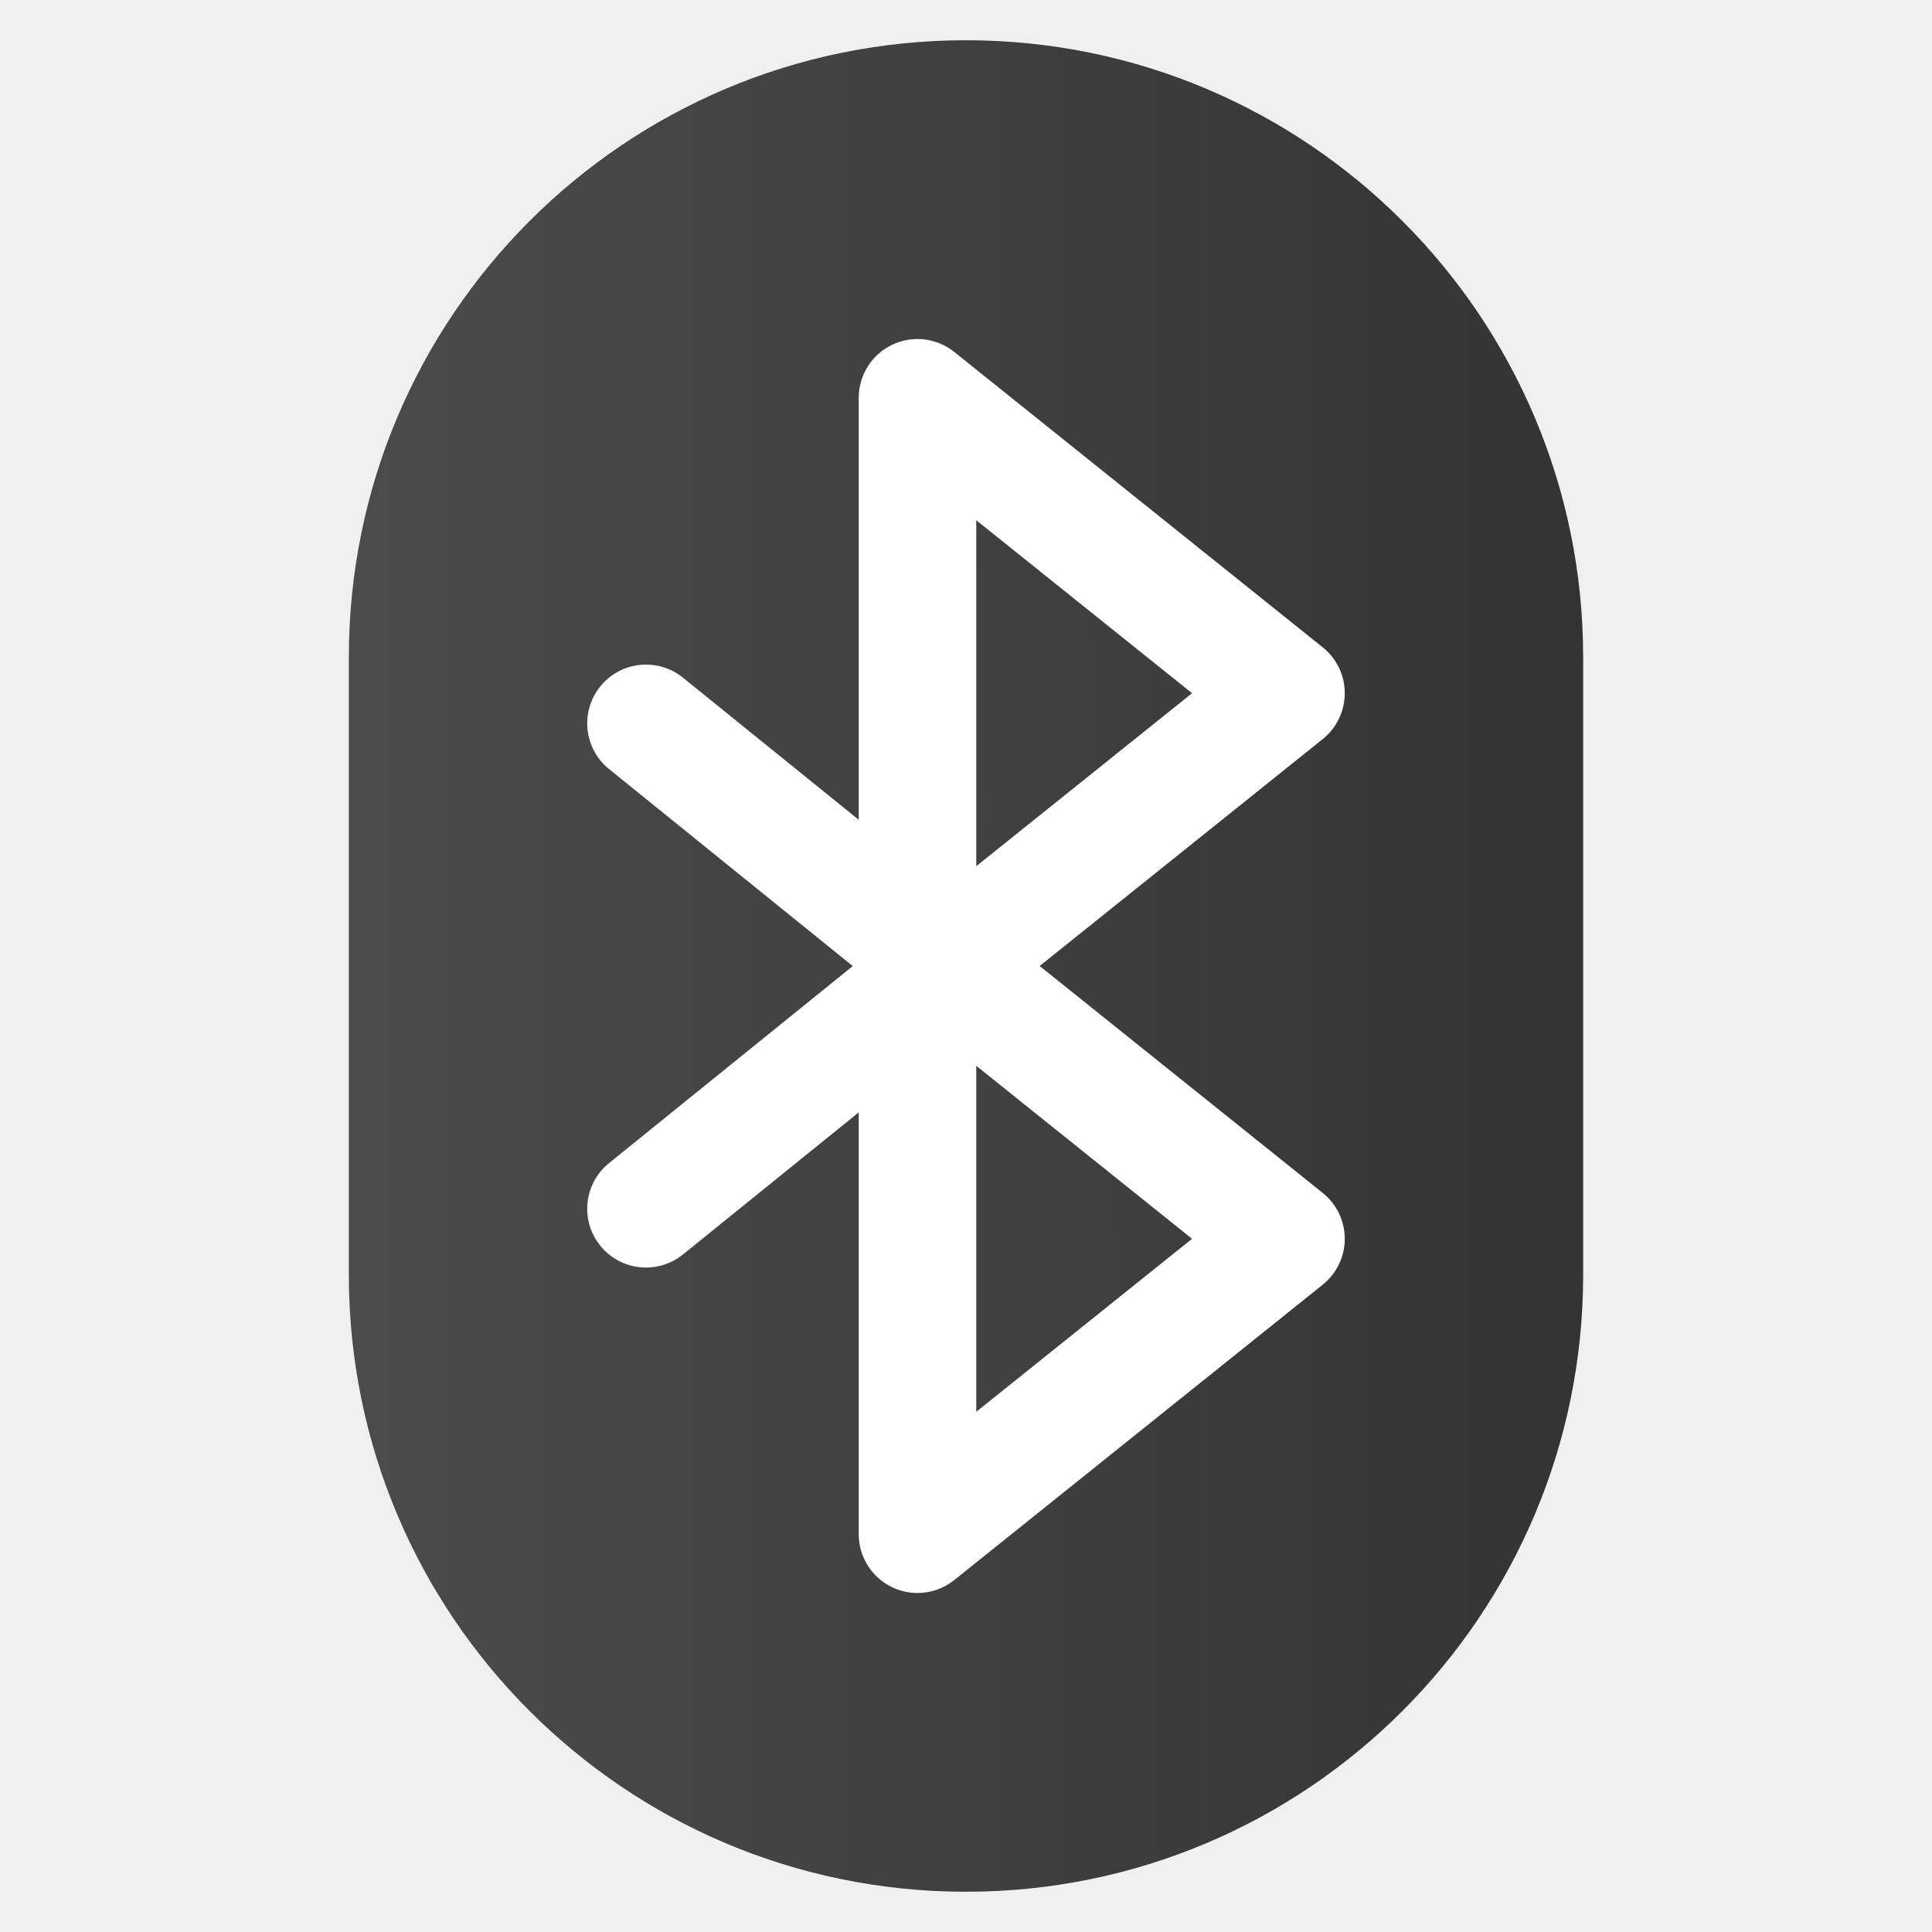
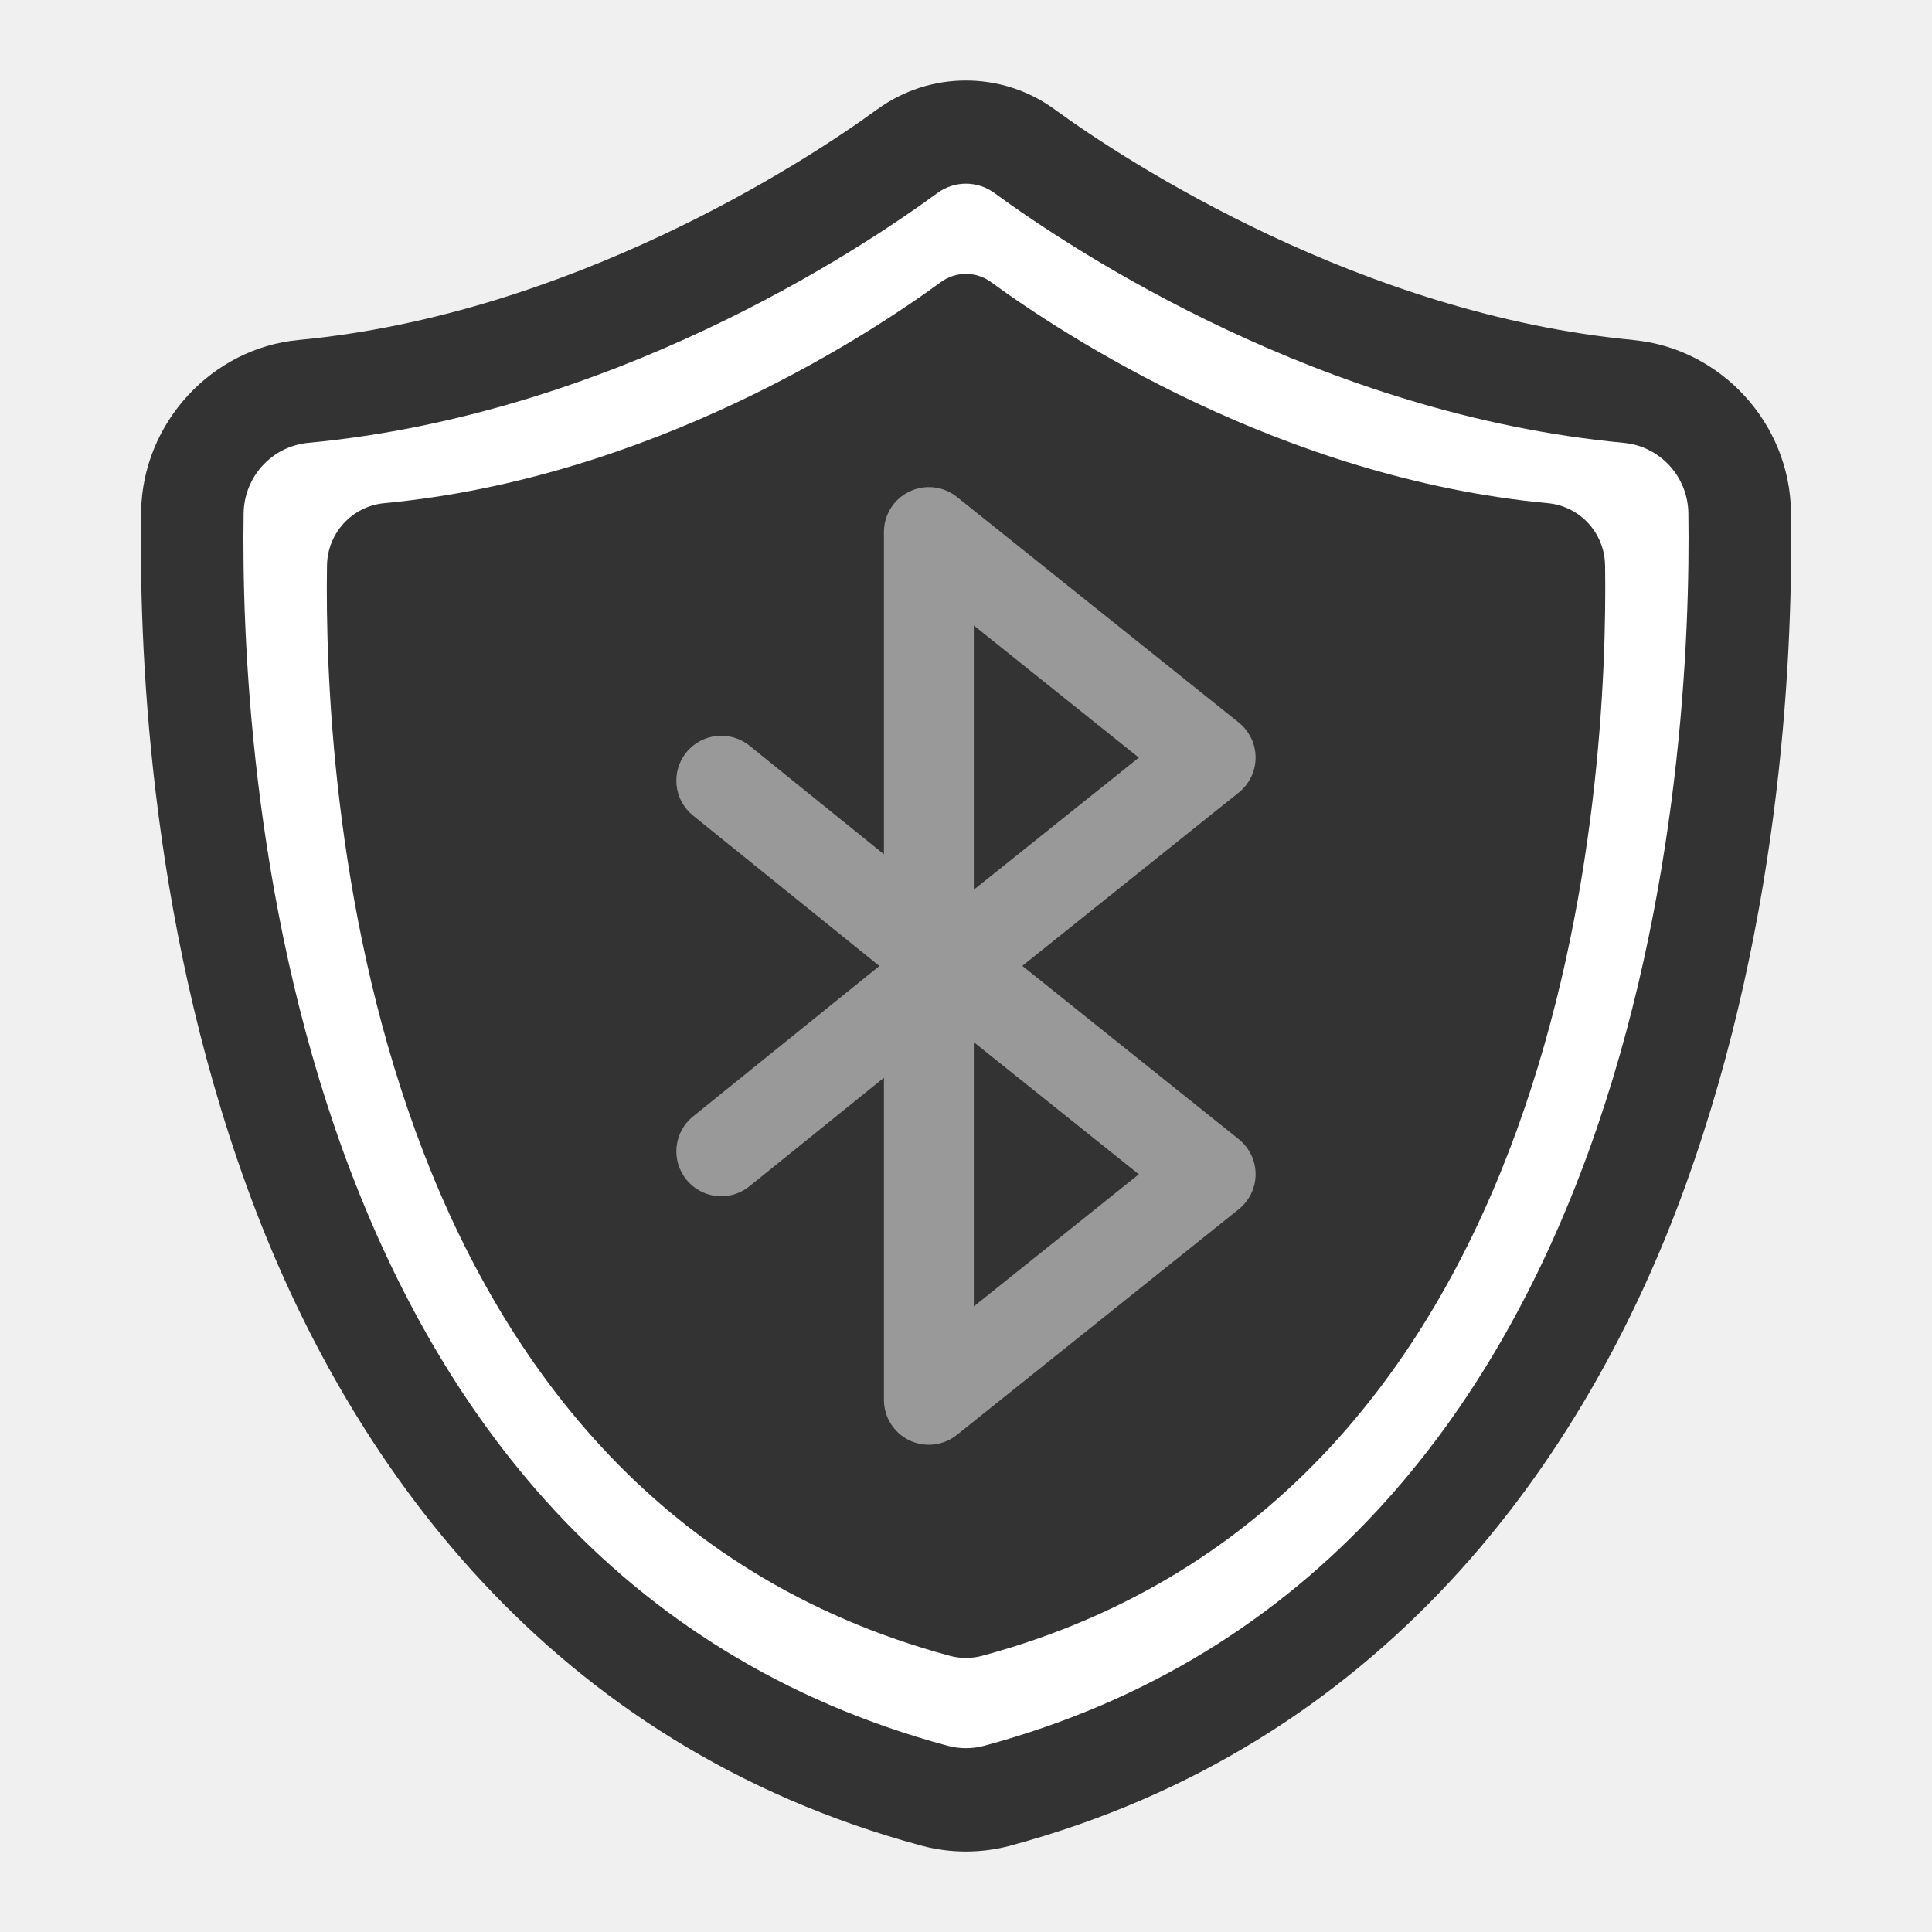
- <svg xmlns="http://www.w3.org/2000/svg" xmlns:xlink="http://www.w3.org/1999/xlink" height="48" width="48">
+ <svg xmlns="http://www.w3.org/2000/svg" xmlns:xlink="http://www.w3.org/1999/xlink" height="48" width="48" version="1.1" id="svg26">
+   <defs id="defs30">
+     <linearGradient gradientTransform="translate(-419,-506.7111)" gradientUnits="userSpaceOnUse" x2="425.21" y2="513.95" x1="395.91" y1="525.26" id="a-3">
+       <stop id="stop2-6" stop-color="#da4453" />
+       <stop id="stop4-7" stop-color="#ff7336" offset="1" />
+     </linearGradient>
+     <linearGradient gradientUnits="userSpaceOnUse" x2="44" y2="33.75" x1="26.362" y1="44.09" id="b-3">
+       <stop id="stop7-6" stop-color="#c0392b" />
+       <stop id="stop9-7" stop-opacity="0" stop-color="#c0392b" offset="1" />
+     </linearGradient>
+     <linearGradient gradientUnits="userSpaceOnUse" x2="398.82" y2="528.52" x1="388.57" y1="519.85" id="c-5">
+       <stop id="stop12" stop-color="#4d4d4d" />
+       <stop id="stop14" stop-color="#31363b" offset="1" />
+     </linearGradient>
+     <linearGradient gradientUnits="userSpaceOnUse" x2="422.73" y2="537.95" x1="394.57" y1="509.8" id="d-3">
+       <stop id="stop17" stop-color="#e5e7e8" />
+       <stop id="stop19" stop-color="#dcdee0" offset="1" />
+     </linearGradient>
+     <linearGradient gradientTransform="matrix(0.70711,0.70711,-0.70711,0.70711,105.48,-635.29)" gradientUnits="userSpaceOnUse" x2="427.57" x1="389.57" id="e">
+       <stop id="stop22" stop-color="#fcfcfc" />
+       <stop id="stop24" stop-color="#eff0f1" offset="1" />
+     </linearGradient>
+     <linearGradient gradientTransform="translate(-444.7597,-516.3867)" x2="799.04" gradientUnits="userSpaceOnUse" y2="160.66" x1="771.7" y1="133.33" id="f" xlink:href="#d-3" />
+     <linearGradient gradientTransform="matrix(0.49677,0,0,0.76923,-191.2566,-404.0266)" x2="0" gradientUnits="userSpaceOnUse" y2="528.8" y1="551.8" id="g">
+       <stop id="stop28" stop-color="#c6cdd1" />
+       <stop id="stop30" stop-color="#e0e5e7" offset="1" />
+     </linearGradient>
+     <linearGradient gradientTransform="matrix(0.61141,0,0,0.76923,-238.9066,-386.3366)" x2="0" gradientUnits="userSpaceOnUse" y2="505.8" y1="557.8" id="h">
+       <stop id="stop33" stop-color="#42a603" />
+       <stop id="stop35" stop-color="#78da06" offset="1" />
+     </linearGradient>
+     <linearGradient gradientTransform="matrix(1.5625 0 0 1.53847-227.95-292.82)" gradientUnits="userSpaceOnUse" x2="400.57" x1="398.57" id="i">
+       <stop id="stop38" stop-color="#faae2a" />
+       <stop id="stop40" stop-color="#ffc35a" offset="1" />
+     </linearGradient>
+     <linearGradient gradientTransform="matrix(1.5625,0,0,1.53847,-604.3966,-793.8766)" x2="400.57" gradientUnits="userSpaceOnUse" x1="398.57" id="j" xlink:href="#i" />
+     <linearGradient gradientTransform="matrix(1.158063,0,0,1.438346,-439.4245,-734.1751)" gradientUnits="userSpaceOnUse" x2="390.65" y2="529.73" x1="410.5" y1="539.88" id="k">
+       <stop id="stop44" stop-color="#bcfd93" />
+       <stop id="stop46" stop-color="#fafff5" offset="1" />
+     </linearGradient>
+     <linearGradient gradientTransform="matrix(1,0,0,1.044059,7.999994,-1.176223)" gradientUnits="userSpaceOnUse" x2="34.19" y2="54.612" x1="14.187" y1="34.612" id="l">
+       <stop id="stop49" stop-color="#383e51" />
+       <stop id="stop51" stop-opacity="0" stop-color="#655c6f" offset="1" />
+     </linearGradient>
+     <linearGradient gradientTransform="matrix(0.61141,0,0,0.76923,-238.9066,-386.3366)" x2="0" gradientUnits="userSpaceOnUse" y2="505.8" y1="557.8" id="h-7">
+       <stop id="stop33-5" stop-color="#42a603" />
+       <stop id="stop35-3" stop-color="#78da06" offset="1" />
+     </linearGradient>
+     <linearGradient gradientTransform="matrix(0.49677,0,0,0.76923,-191.2566,-404.0266)" x2="0" gradientUnits="userSpaceOnUse" y2="528.8" y1="551.8" id="g-5">
+       <stop id="stop28-6" stop-color="#c6cdd1" />
+       <stop id="stop30-2" stop-color="#e0e5e7" offset="1" />
+     </linearGradient>
+     <linearGradient gradientTransform="matrix(1.5625,0,0,1.53847,-227.95,-292.82)" gradientUnits="userSpaceOnUse" x2="400.57" x1="398.57" id="i-9">
+       <stop id="stop38-1" stop-color="#faae2a" />
+       <stop id="stop40-2" stop-color="#ffc35a" offset="1" />
+     </linearGradient>
+     <linearGradient gradientTransform="matrix(1.5625,0,0,1.53847,-604.3966,-793.8766)" x2="400.57" gradientUnits="userSpaceOnUse" x1="398.57" id="j-7" xlink:href="#i-9" />
+     <linearGradient gradientTransform="matrix(1.5625,0,0,1.53847,-227.95,-292.82)" gradientUnits="userSpaceOnUse" x2="400.57" x1="398.57" id="linearGradient1040">
+       <stop id="stop1036" stop-color="#faae2a" />
+       <stop id="stop1038" stop-color="#ffc35a" offset="1" />
+     </linearGradient>
+     <linearGradient gradientTransform="matrix(0.61141,0,0,0.8031214,-229.65,-403.2224)" x2="0" gradientUnits="userSpaceOnUse" y2="505.8" y1="557.8" id="h-7-6">
+       <stop id="stop33-5-1" stop-color="#42a603" />
+       <stop id="stop35-3-8" stop-color="#78da06" offset="1" />
+     </linearGradient>
+     <linearGradient gradientTransform="matrix(0.49677,0,0,0.8031214,-182,-421.6918)" x2="0" gradientUnits="userSpaceOnUse" y2="528.8" y1="551.8" id="g-5-7">
+       <stop id="stop28-6-9" stop-color="#c6cdd1" />
+       <stop id="stop30-2-2" stop-color="#e0e5e7" offset="1" />
+     </linearGradient>
+     <linearGradient gradientTransform="matrix(1.5625,0,0,1.53847,-227.95,-292.82)" gradientUnits="userSpaceOnUse" x2="400.57" x1="398.57" id="i-9-0">
+       <stop id="stop38-1-2" stop-color="#faae2a" />
+       <stop id="stop40-2-3" stop-color="#ffc35a" offset="1" />
+     </linearGradient>
+     <linearGradient gradientTransform="matrix(1.5625,0,0,1.606253,-595.14,-828.7182)" x2="400.57" gradientUnits="userSpaceOnUse" x1="398.57" id="j-7-7" xlink:href="#i-9-0" />
+     <linearGradient gradientTransform="matrix(1.5625,0,0,1.53847,-227.95,-292.82)" gradientUnits="userSpaceOnUse" x2="400.57" x1="398.57" id="linearGradient1181">
+       <stop id="stop1177" stop-color="#faae2a" />
+       <stop id="stop1179" stop-color="#ffc35a" offset="1" />
+     </linearGradient>
+     <linearGradient xlink:href="#linearGradient4793" id="linearGradient2100" x1="24" y1="46" x2="23.179" y2="14.593" gradientUnits="userSpaceOnUse" gradientTransform="matrix(1,0,0,0.9980976,-41.62987,-1.174677)" />
+     <linearGradient id="linearGradient4793">
+       <stop style="stop-color:#54b60f;stop-opacity:1" offset="0" id="stop4795" />
+       <stop style="stop-color:#92dc41;stop-opacity:1" offset="1" id="stop4797" />
+     </linearGradient>
+   </defs>
  <linearGradient id="a" gradientTransform="matrix(0 -1 1 0 -.000002 48)" gradientUnits="userSpaceOnUse" x1="1" x2="47">
-     <stop offset="0" stop-color="#2e2e2e" />
-     <stop offset="1" stop-color="#505050" />
+     <stop offset="0" stop-color="#2e2e2e" id="stop2" />
+     <stop offset="1" stop-color="#505050" id="stop4" />
  </linearGradient>
  <linearGradient id="b" gradientUnits="userSpaceOnUse" x1="197.886" x2="183.327" y1="364.757" y2="12.946">
-     <stop offset="0" stop-color="#197cf1" />
-     <stop offset="1" stop-color="#20bcfa" />
+     <stop offset="0" stop-color="#197cf1" id="stop7" />
+     <stop offset="1" stop-color="#20bcfa" id="stop9" />
  </linearGradient>
  <linearGradient id="c" gradientUnits="userSpaceOnUse" x1="172.174" x2="172.174" xlink:href="#a" y1="352.174" y2="12.946" />
  <linearGradient id="d" gradientUnits="userSpaceOnUse" x1="197.886" x2="183.327" xlink:href="#a" y1="364.757" y2="12.946" />
-   <g transform="translate(-384.5714 -499.798)">
-     <ellipse cx="408.571" cy="524.86" fill="#fff" fill-rule="evenodd" rx="11.625" ry="17.188" />
-     <g fill="url(#b)" transform="matrix(.1277778 0 0 .1277778 385.5714 500.798)">
-       <path d="m180.003 0c-66.28 0-120.003 53.723-120.003 120v120c0 66.277 53.723 120 120.003 120 66.274 0 119.997-53.723 119.997-120v-120c0-66.277-53.723-120-119.997-120zm69.364 224.128c2.705 2.168 4.279 5.448 4.279 8.915s-1.574 6.746-4.279 8.915l-71.652 57.439c-2.067 1.657-4.597 2.511-7.148 2.511-1.68 0-3.369-.371-4.942-1.125-3.961-1.901-6.481-5.906-6.481-10.3v-82.024l-34.182 27.632c-2.114 1.709-4.653 2.541-7.176 2.541-3.331 0-6.634-1.45-8.892-4.243-3.967-4.907-3.204-12.101 1.703-16.068l47.385-38.306-47.385-38.306c-4.907-3.967-5.67-11.161-1.703-16.068 3.967-4.908 11.162-5.669 16.068-1.703l34.182 27.632v-82.051c0-4.394 2.52-8.399 6.481-10.3 3.962-1.901 8.663-1.362 12.091 1.386l71.652 57.441c2.705 2.168 4.279 5.448 4.279 8.914s-1.574 6.746-4.279 8.915l-55.046 44.125z" fill="url(#c)" />
-       <path d="m223.954 126.959-41.96-33.638v67.275z" fill="url(#d)" />
-       <path d="m223.954 233.042-41.96-33.638v67.275z" fill="url(#d)" />
-     </g>
-   </g>
+   <g transform="matrix(1.003178,0,0,1.001905,25.70103,5.977663)" style="display:inline" id="layer2" />
+   <g transform="matrix(1.003178,0,0,1.001905,25.70103,5.977663)" style="display:inline" id="layer1" />
+   <path id="path983" d="m 23.998,2 c -0.776,0 -1.551,0.24 -2.205,0.719 v -0.002 C 19.979,4.045 14.156,7.813 7.426,8.446 5.256,8.649 3.544,10.508 3.506,12.704 v 0.002 0.004 c -0.048,3.155 0.147,9.942 2.629,16.779 2.481,6.836 7.525,13.872 16.753,16.364 l 0.002,0.002 h 0.002 c 0.725,0.194 1.488,0.194 2.213,0 h 0.002 l 0.002,-0.002 c 9.228,-2.49 14.271,-9.525 16.753,-16.362 2.481,-6.835 2.68,-13.621 2.634,-16.775 -0.029,-2.21 -1.752,-4.066 -3.922,-4.268 l -0.003,-0.002 C 33.845,7.811 28.029,4.052 26.204,2.719 25.551,2.24 24.774,2 23.998,2 Z" style="color:#000000;font-style:normal;font-variant:normal;font-weight:normal;font-stretch:normal;font-size:medium;line-height:normal;font-family:sans-serif;font-variant-ligatures:normal;font-variant-position:normal;font-variant-caps:normal;font-variant-numeric:normal;font-variant-alternates:normal;font-feature-settings:normal;text-indent:0;text-align:start;text-decoration:none;text-decoration-line:none;text-decoration-style:solid;text-decoration-color:#000000;letter-spacing:normal;word-spacing:normal;text-transform:none;writing-mode:lr-tb;direction:ltr;text-orientation:mixed;dominant-baseline:auto;baseline-shift:baseline;text-anchor:start;white-space:normal;shape-padding:0;clip-rule:nonzero;display:inline;overflow:visible;visibility:visible;opacity:1;isolation:auto;mix-blend-mode:normal;color-interpolation:sRGB;color-interpolation-filters:linearRGB;solid-color:#000000;solid-opacity:1;vector-effect:none;fill:#333333;fill-opacity:1;fill-rule:nonzero;stroke:none;stroke-width:5.114;stroke-linecap:butt;stroke-linejoin:miter;stroke-miterlimit:4;stroke-dasharray:none;stroke-dashoffset:0;stroke-opacity:1;color-rendering:auto;image-rendering:auto;shape-rendering:auto;text-rendering:auto;enable-background:accumulate" />
+   <path d="m 41.947,12.749 c -0.012,-0.911 -0.709,-1.664 -1.611,-1.747 -7.496,-0.705 -13.614,-4.734 -15.631,-6.207 -0.421,-0.309 -0.993,-0.309 -1.414,0 -2.013,1.474 -8.13,5.502 -15.627,6.207 -0.902,0.083 -1.595,0.836 -1.611,1.747 -0.091,5.946 0.859,26.133 17.494,30.625 0.295,0.079 0.607,0.079 0.902,0 16.635,-4.488 17.584,-24.679 17.498,-30.625 z" id="path977" style="fill:#ffffff;fill-opacity:1;stroke-width:0.376" />
+   <g transform="matrix(0.8784832,0,0,0.8851021,2.976305,2.675826)" style="display:inline" id="layer2-3" />
+   <g transform="matrix(0.8784832,0,0,0.8851021,2.976305,2.675826)" style="display:inline" id="layer1-6" />
+   <path style="fill:#333333;fill-opacity:1;stroke-width:0.332" id="path1036" d="m 39.877,14.046 c -0.01,-0.806 -0.627,-1.472 -1.425,-1.545 -6.632,-0.624 -12.044,-4.188 -13.828,-5.491 -0.373,-0.273 -0.878,-0.273 -1.251,0 -1.781,1.304 -7.193,4.868 -13.824,5.491 -0.798,0.074 -1.411,0.739 -1.425,1.545 -0.08,5.26 0.76,23.119 15.476,27.093 0.261,0.07 0.537,0.07 0.798,0 14.717,-3.971 15.556,-21.833 15.48,-27.093 z" />
+   <path id="path9" d="m 23.205,12.109 c -0.205,-0.023 -0.417,0.01 -0.611,0.103 -0.387,0.186 -0.633,0.577 -0.633,1.005 v 8.007 L 18.622,18.527 c -0.479,-0.387 -1.182,-0.313 -1.57,0.166 -0.388,0.479 -0.314,1.182 0.166,1.569 l 4.63,3.738 -4.63,3.738 c -0.479,0.387 -0.553,1.089 -0.166,1.568 0.221,0.273 0.544,0.415 0.869,0.415 0.247,0 0.494,-0.082 0.7,-0.249 L 21.961,26.776 v 8.004 c 0,0.429 0.246,0.82 0.633,1.005 0.154,0.074 0.32,0.109 0.484,0.109 0.249,10e-7 0.496,-0.083 0.697,-0.245 l 7.002,-5.606 c 0.264,-0.212 0.418,-0.531 0.418,-0.87 0,-0.338 -0.154,-0.658 -0.418,-0.87 l -5.378,-4.306 5.378,-4.306 c 0.264,-0.212 0.418,-0.531 0.418,-0.87 0,-0.338 -0.154,-0.658 -0.418,-0.87 L 23.776,12.347 C 23.608,12.213 23.41,12.132 23.205,12.109 Z m 0.989,3.431 4.1,3.283 -4.1,3.282 z m 0,10.352 4.1,3.283 -4.1,3.282 z" style="fill:#999999;fill-opacity:1;stroke-width:0.098" />
</svg>
